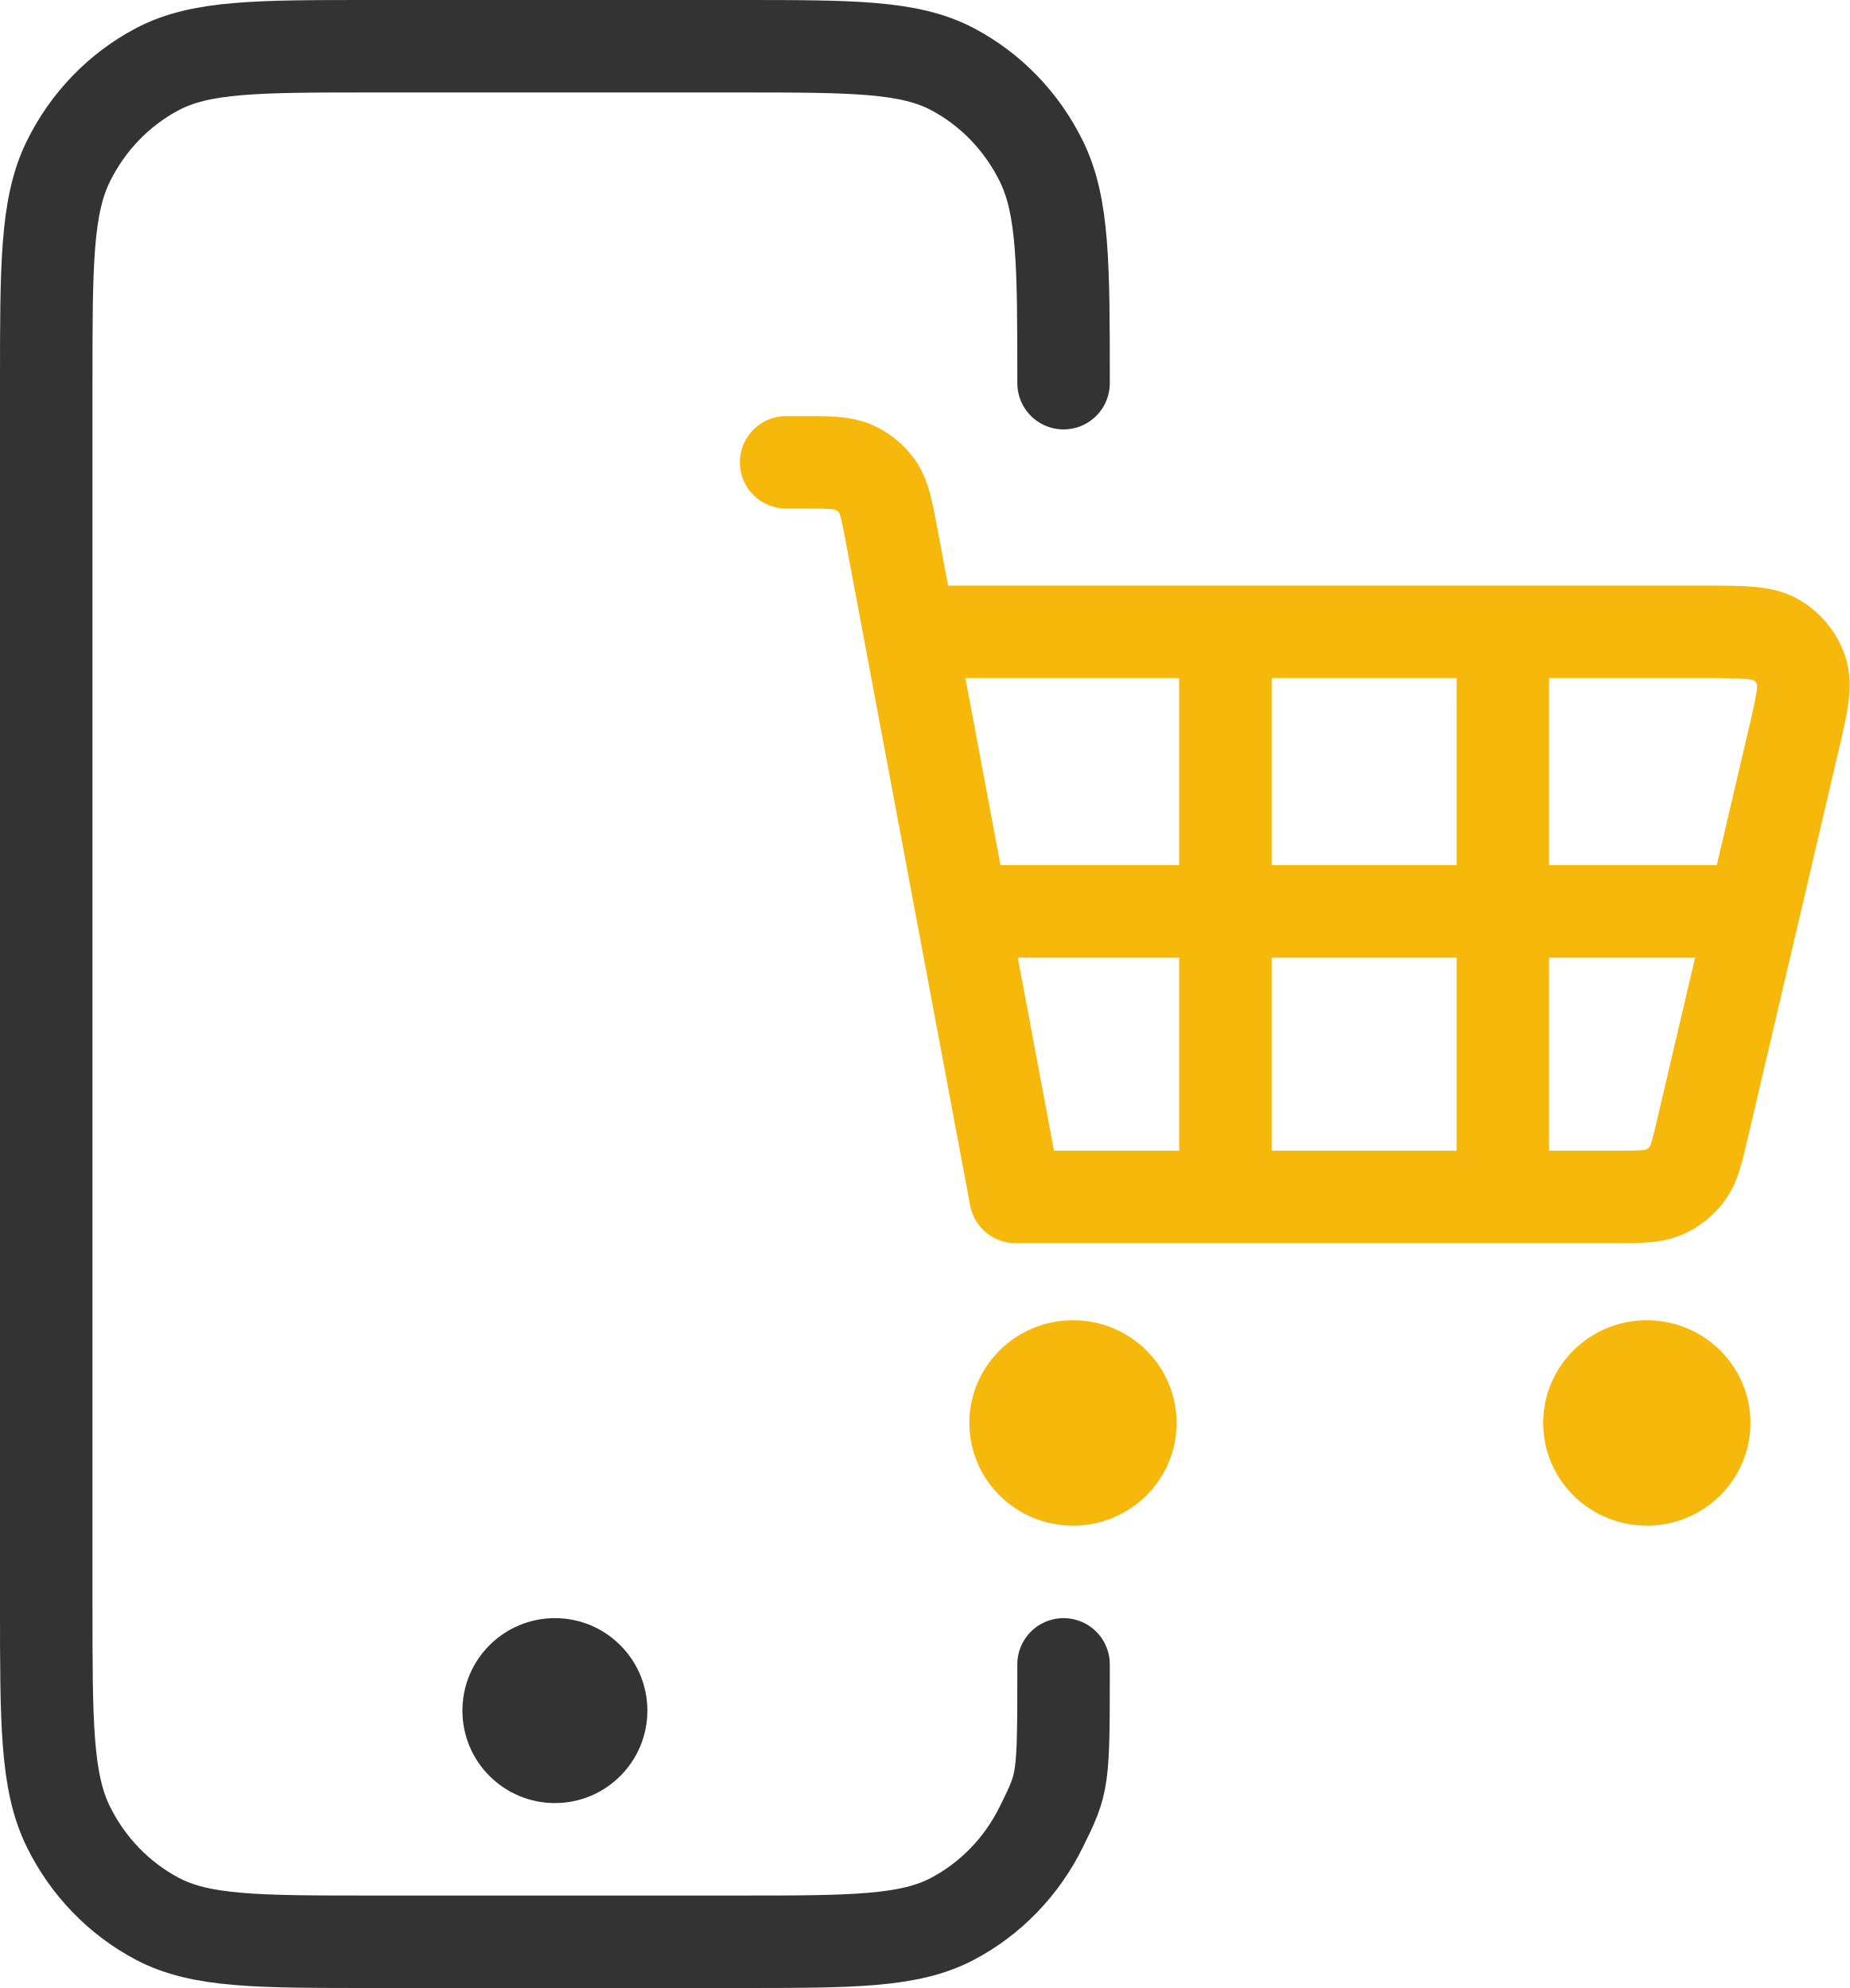
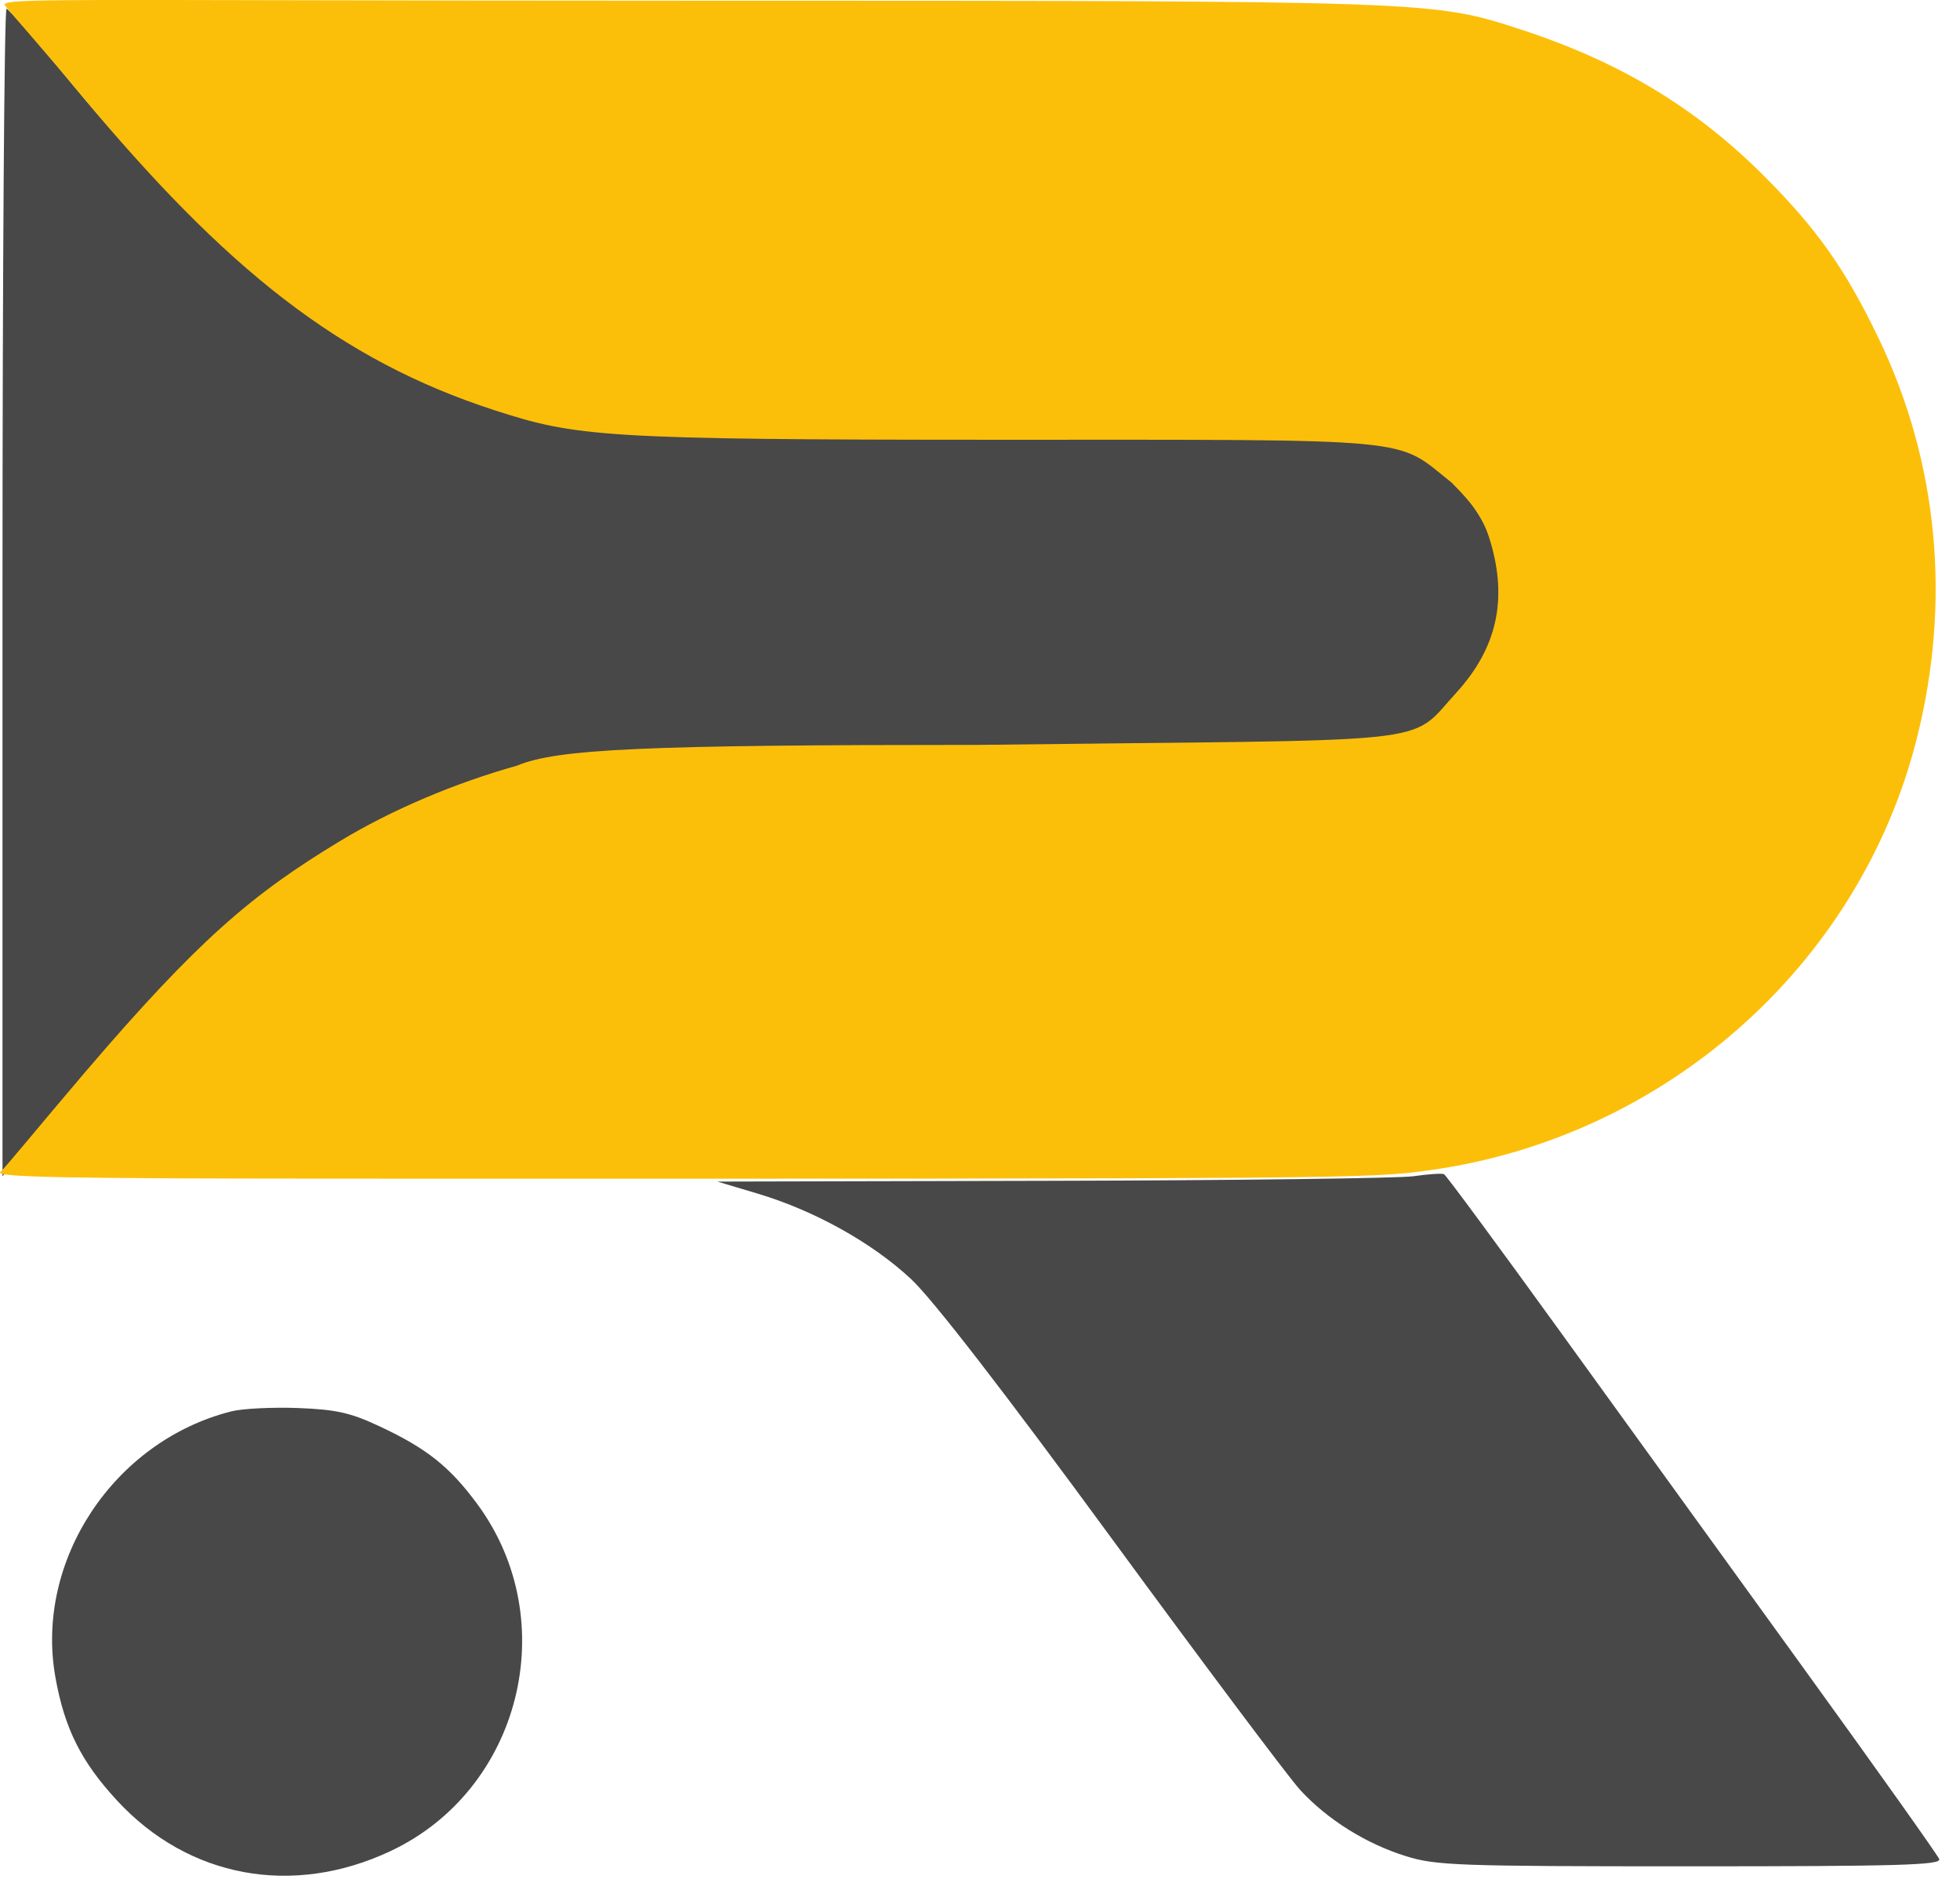
- <svg xmlns="http://www.w3.org/2000/svg" width="40" height="43" viewBox="0 0 40 43" fill="none">
-   <path d="M23 8.288C23 5.737 23 4.462 22.52 3.488C22.099 2.63 21.426 1.933 20.598 1.496C19.658 1 18.426 1 15.967 1L8.033 1C5.574 1 4.344 1 3.404 1.496C2.576 1.933 1.901 2.63 1.479 3.488C1 4.461 1 5.734 1 8.281L1 34.718C1 37.264 1 38.54 1.479 39.513C1.901 40.37 2.576 41.067 3.404 41.504C4.345 42 5.575 42 8.04 42L15.96 42C18.424 42 19.657 42 20.598 41.504C21.426 41.067 22.099 40.37 22.52 39.513C23 38.539 23 38.551 23 36" stroke="#333333" stroke-width="2" stroke-linecap="round" stroke-linejoin="round" />
-   <circle cx="12" cy="37" r="2" fill="#333333" />
-   <path d="M34.372 30.778C34.372 31.453 34.928 32 35.613 32C36.298 32 36.854 31.453 36.854 30.778C36.854 30.103 36.298 29.556 35.613 29.556C34.928 29.556 34.372 30.103 34.372 30.778Z" fill="#F5B80B" />
-   <path d="M21.963 30.778C21.963 31.453 22.519 32 23.204 32C23.89 32 24.445 31.453 24.445 30.778C24.445 30.103 23.89 29.556 23.204 29.556C22.519 29.556 21.963 30.103 21.963 30.778Z" fill="#F5B80B" />
-   <path d="M17 10H17.333C17.921 10 18.215 10 18.455 10.104C18.666 10.197 18.847 10.345 18.978 10.533C19.125 10.746 19.178 11.03 19.285 11.598L20.806 19.714M20.102 13.667H26.5M20.806 19.714L21.963 25.889L26.5 25.889M20.806 19.714H37.919M37.919 19.714L38.774 16.062L38.775 16.06C38.966 15.243 39.062 14.834 38.956 14.513C38.864 14.231 38.67 13.992 38.412 13.84C38.117 13.667 37.692 13.667 36.84 13.667H32.5M37.919 19.714L36.827 24.373L36.826 24.377C36.7 24.916 36.637 25.185 36.488 25.387C36.356 25.564 36.178 25.705 35.973 25.791C35.74 25.889 35.458 25.889 34.895 25.889L32.5 25.889M26.5 13.667H28.471H32.5M26.5 13.667V25.889M26.5 25.889L32.5 25.889M32.5 13.667V25.889M35.613 32C34.928 32 34.372 31.453 34.372 30.778C34.372 30.103 34.928 29.556 35.613 29.556C36.298 29.556 36.854 30.103 36.854 30.778C36.854 31.453 36.298 32 35.613 32ZM23.204 32C22.519 32 21.963 31.453 21.963 30.778C21.963 30.103 22.519 29.556 23.204 29.556C23.89 29.556 24.445 30.103 24.445 30.778C24.445 31.453 23.89 32 23.204 32Z" stroke="#F5B80B" stroke-width="2" stroke-linecap="round" stroke-linejoin="round" />
+ <svg xmlns="http://www.w3.org/2000/svg" width="33" height="32" viewBox="0 0 33 32" fill="none">
+   <path fill-rule="evenodd" clip-rule="evenodd" d="M0.042 9.974V19.806L0.602 19.148C2.951 16.383 3.909 15.428 5.188 14.572C6.504 13.692 7.489 13.254 9.102 12.833C9.793 12.653 10.114 12.643 16.63 12.592C24.227 12.532 23.619 12.588 24.396 11.886C24.971 11.366 25.228 10.776 25.233 9.969C25.236 9.408 25.196 9.217 24.998 8.842C24.715 8.306 24.307 7.903 23.753 7.612L23.347 7.4L16.585 7.35C10.048 7.301 9.799 7.293 9.094 7.107C7.635 6.721 6.303 6.094 5.009 5.185C4.065 4.522 2.428 2.896 1.214 1.416C0.644 0.721 0.147 0.15 0.11 0.147C0.072 0.145 0.042 4.567 0.042 9.974ZM23.798 19.806C23.55 19.841 20.811 19.876 17.712 19.883L12.078 19.896L12.754 20.098C13.713 20.384 14.685 20.926 15.34 21.538C15.706 21.881 16.891 23.413 18.722 25.912C20.272 28.027 21.697 29.928 21.887 30.136C22.346 30.637 22.997 31.045 23.671 31.255C24.176 31.413 24.551 31.426 28.458 31.426C31.983 31.426 32.689 31.405 32.65 31.304C32.624 31.237 31.594 29.787 30.36 28.081C29.127 26.375 27.275 23.815 26.246 22.391C25.217 20.967 24.347 19.788 24.312 19.771C24.277 19.755 24.046 19.77 23.798 19.806ZM3.896 23.765C1.915 24.265 0.582 26.281 0.933 28.244C1.087 29.107 1.367 29.666 1.975 30.323C3.175 31.619 4.924 31.943 6.568 31.173C8.769 30.143 9.485 27.292 8.036 25.326C7.572 24.697 7.184 24.388 6.39 24.017C5.902 23.788 5.662 23.734 5.016 23.709C4.586 23.693 4.082 23.718 3.896 23.765Z" fill="#484848" />
+   <path fill-rule="evenodd" clip-rule="evenodd" d="M0.09 0.102C0.158 0.189 0.781 0.895 1.357 1.589C3.798 4.528 5.72 6.064 8.33 6.909C9.699 7.352 10.14 7.405 16.804 7.405C23.995 7.405 23.475 7.36 24.44 8.126C24.829 8.514 24.984 8.751 25.093 9.118C25.386 10.103 25.201 10.919 24.515 11.669C23.69 12.573 24.361 12.446 16.453 12.543C10.864 12.543 9.376 12.609 8.703 12.893C7.645 13.19 6.589 13.64 5.727 14.161C4.236 15.061 3.326 15.84 1.442 18.043C0.722 18.886 0.083 19.671 0.007 19.733C-0.104 19.823 1.053 19.846 5.859 19.847C22.808 19.85 23.044 19.849 24.076 19.704C28.029 19.153 31.295 16.266 32.265 12.465C32.858 10.144 32.637 7.79 31.629 5.695C31.073 4.538 30.601 3.868 29.72 2.982C28.568 1.824 27.289 1.049 25.633 0.506C24.121 0.01 24.181 0.013 11.635 0.012C0.629 0.011 -0.028 -0.048 0.09 0.102Z" fill="#FCBF09" />
</svg>
